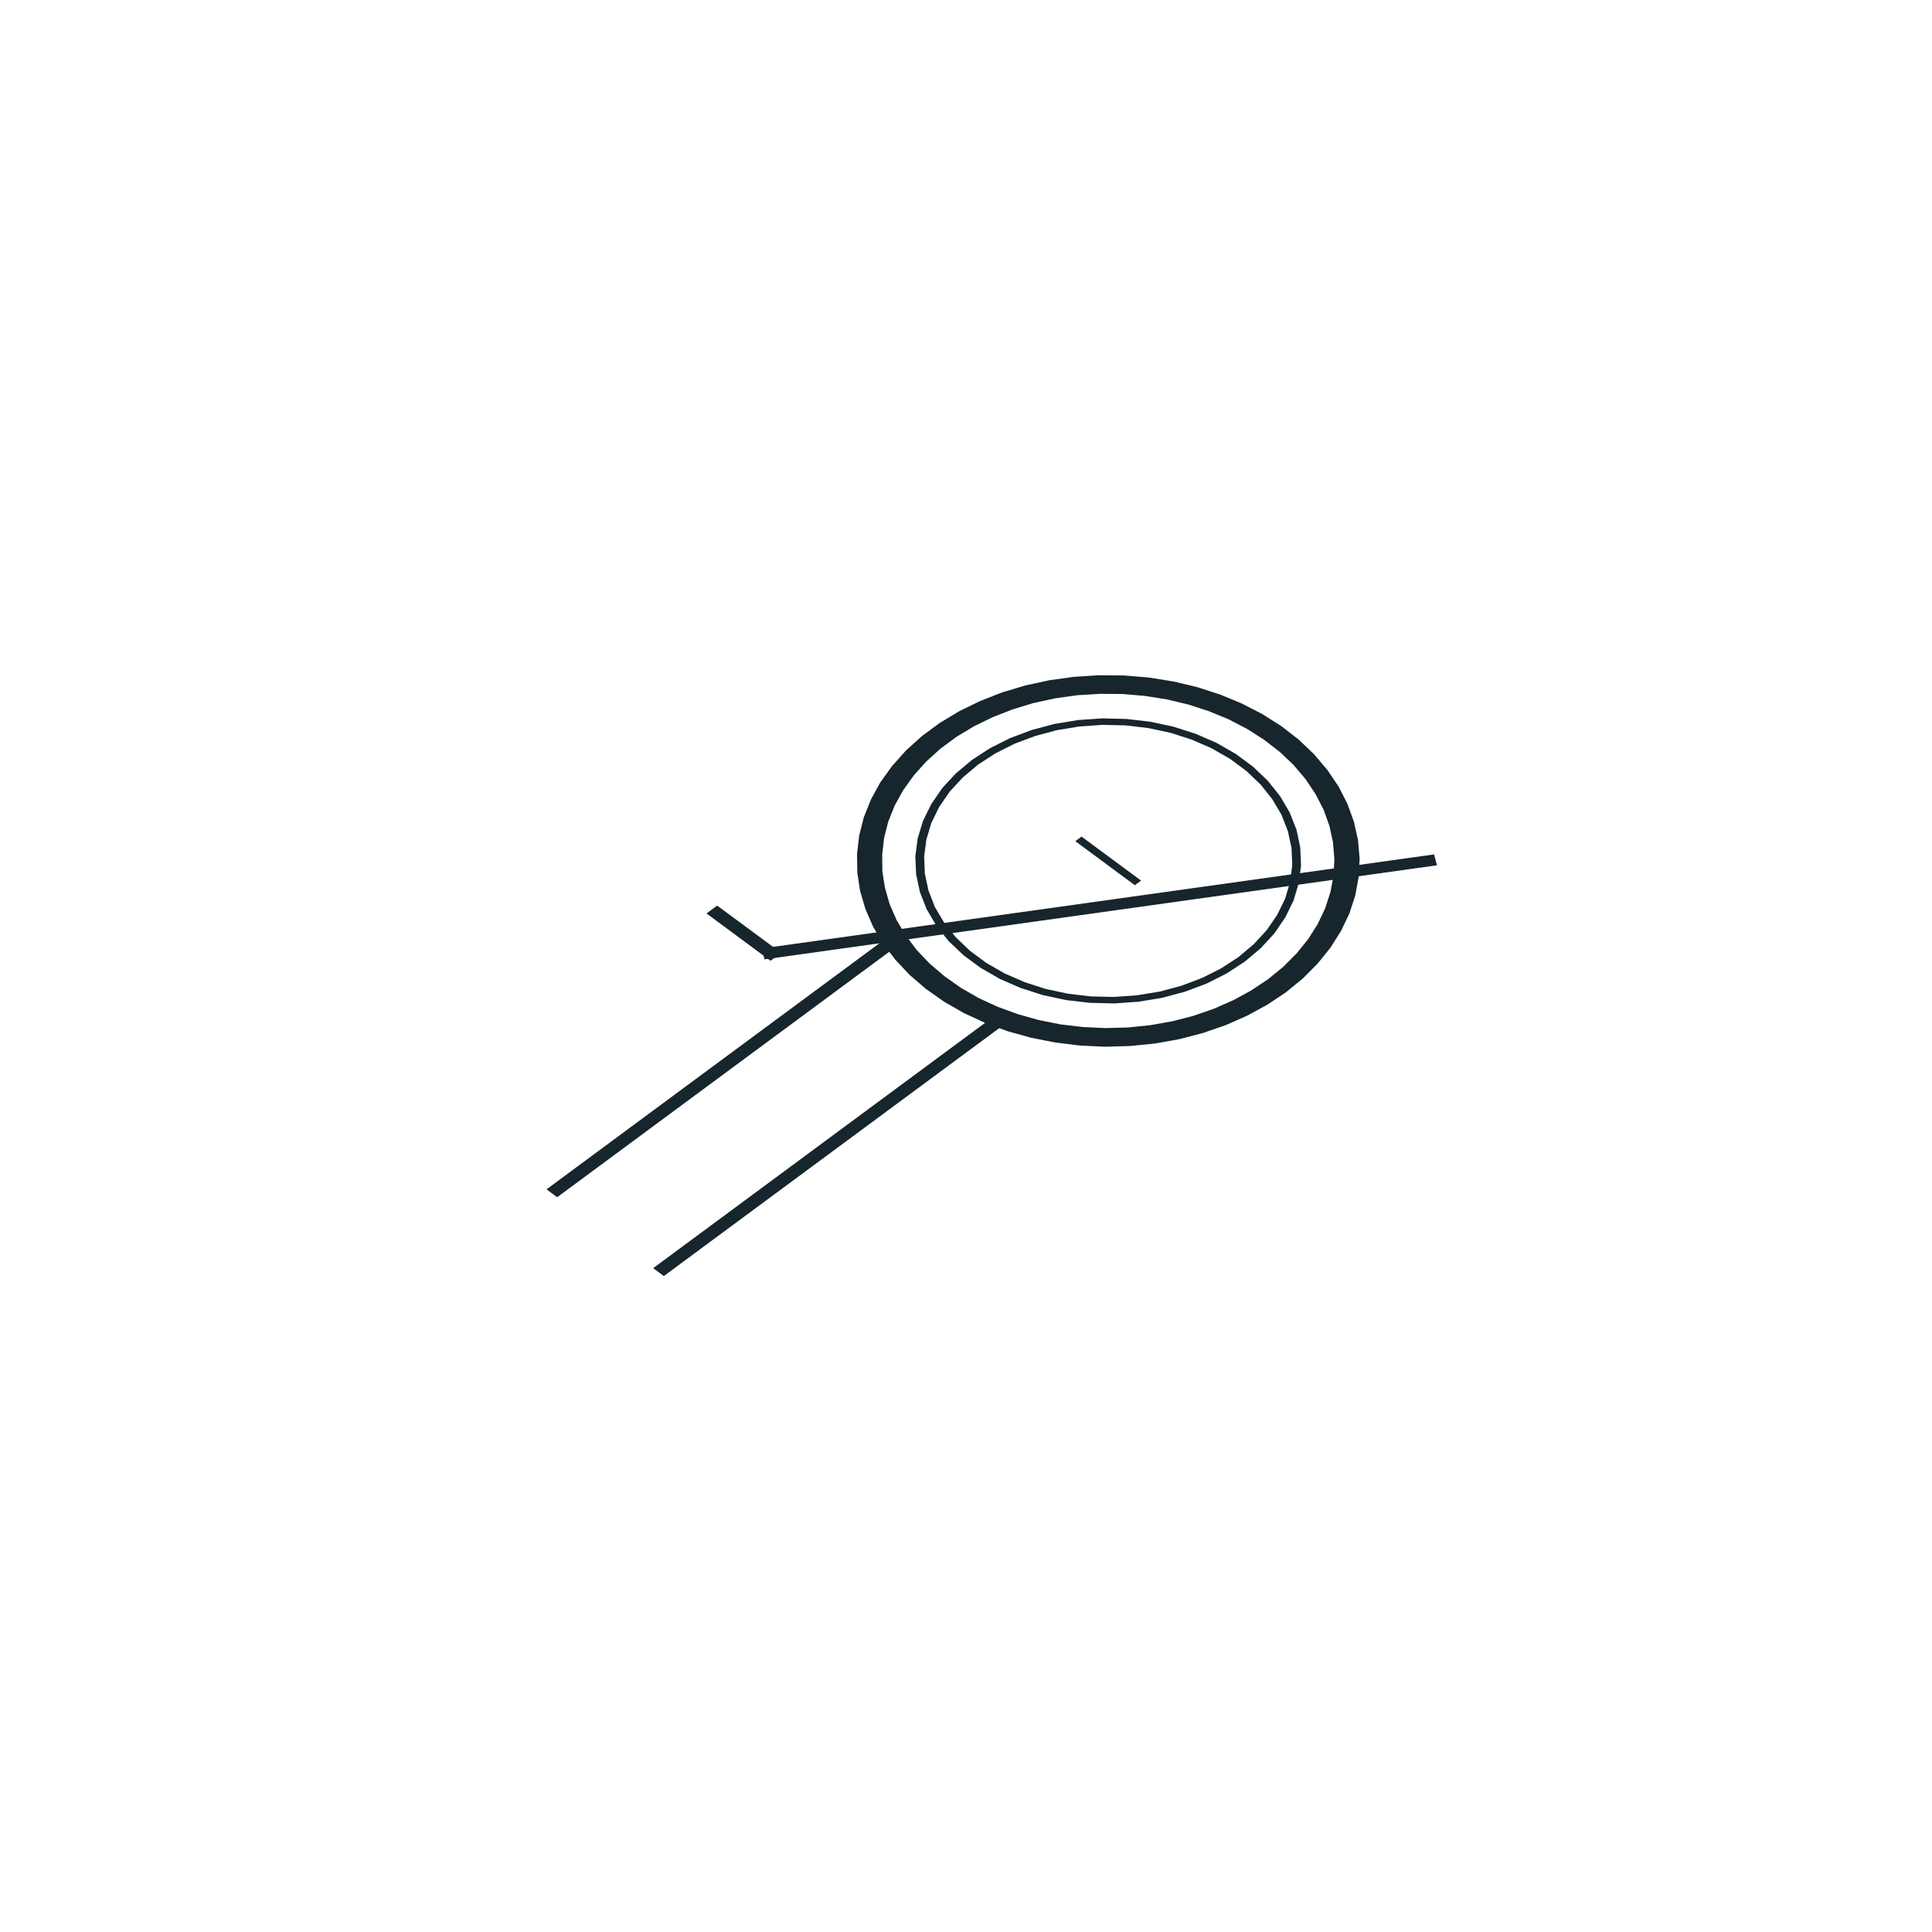
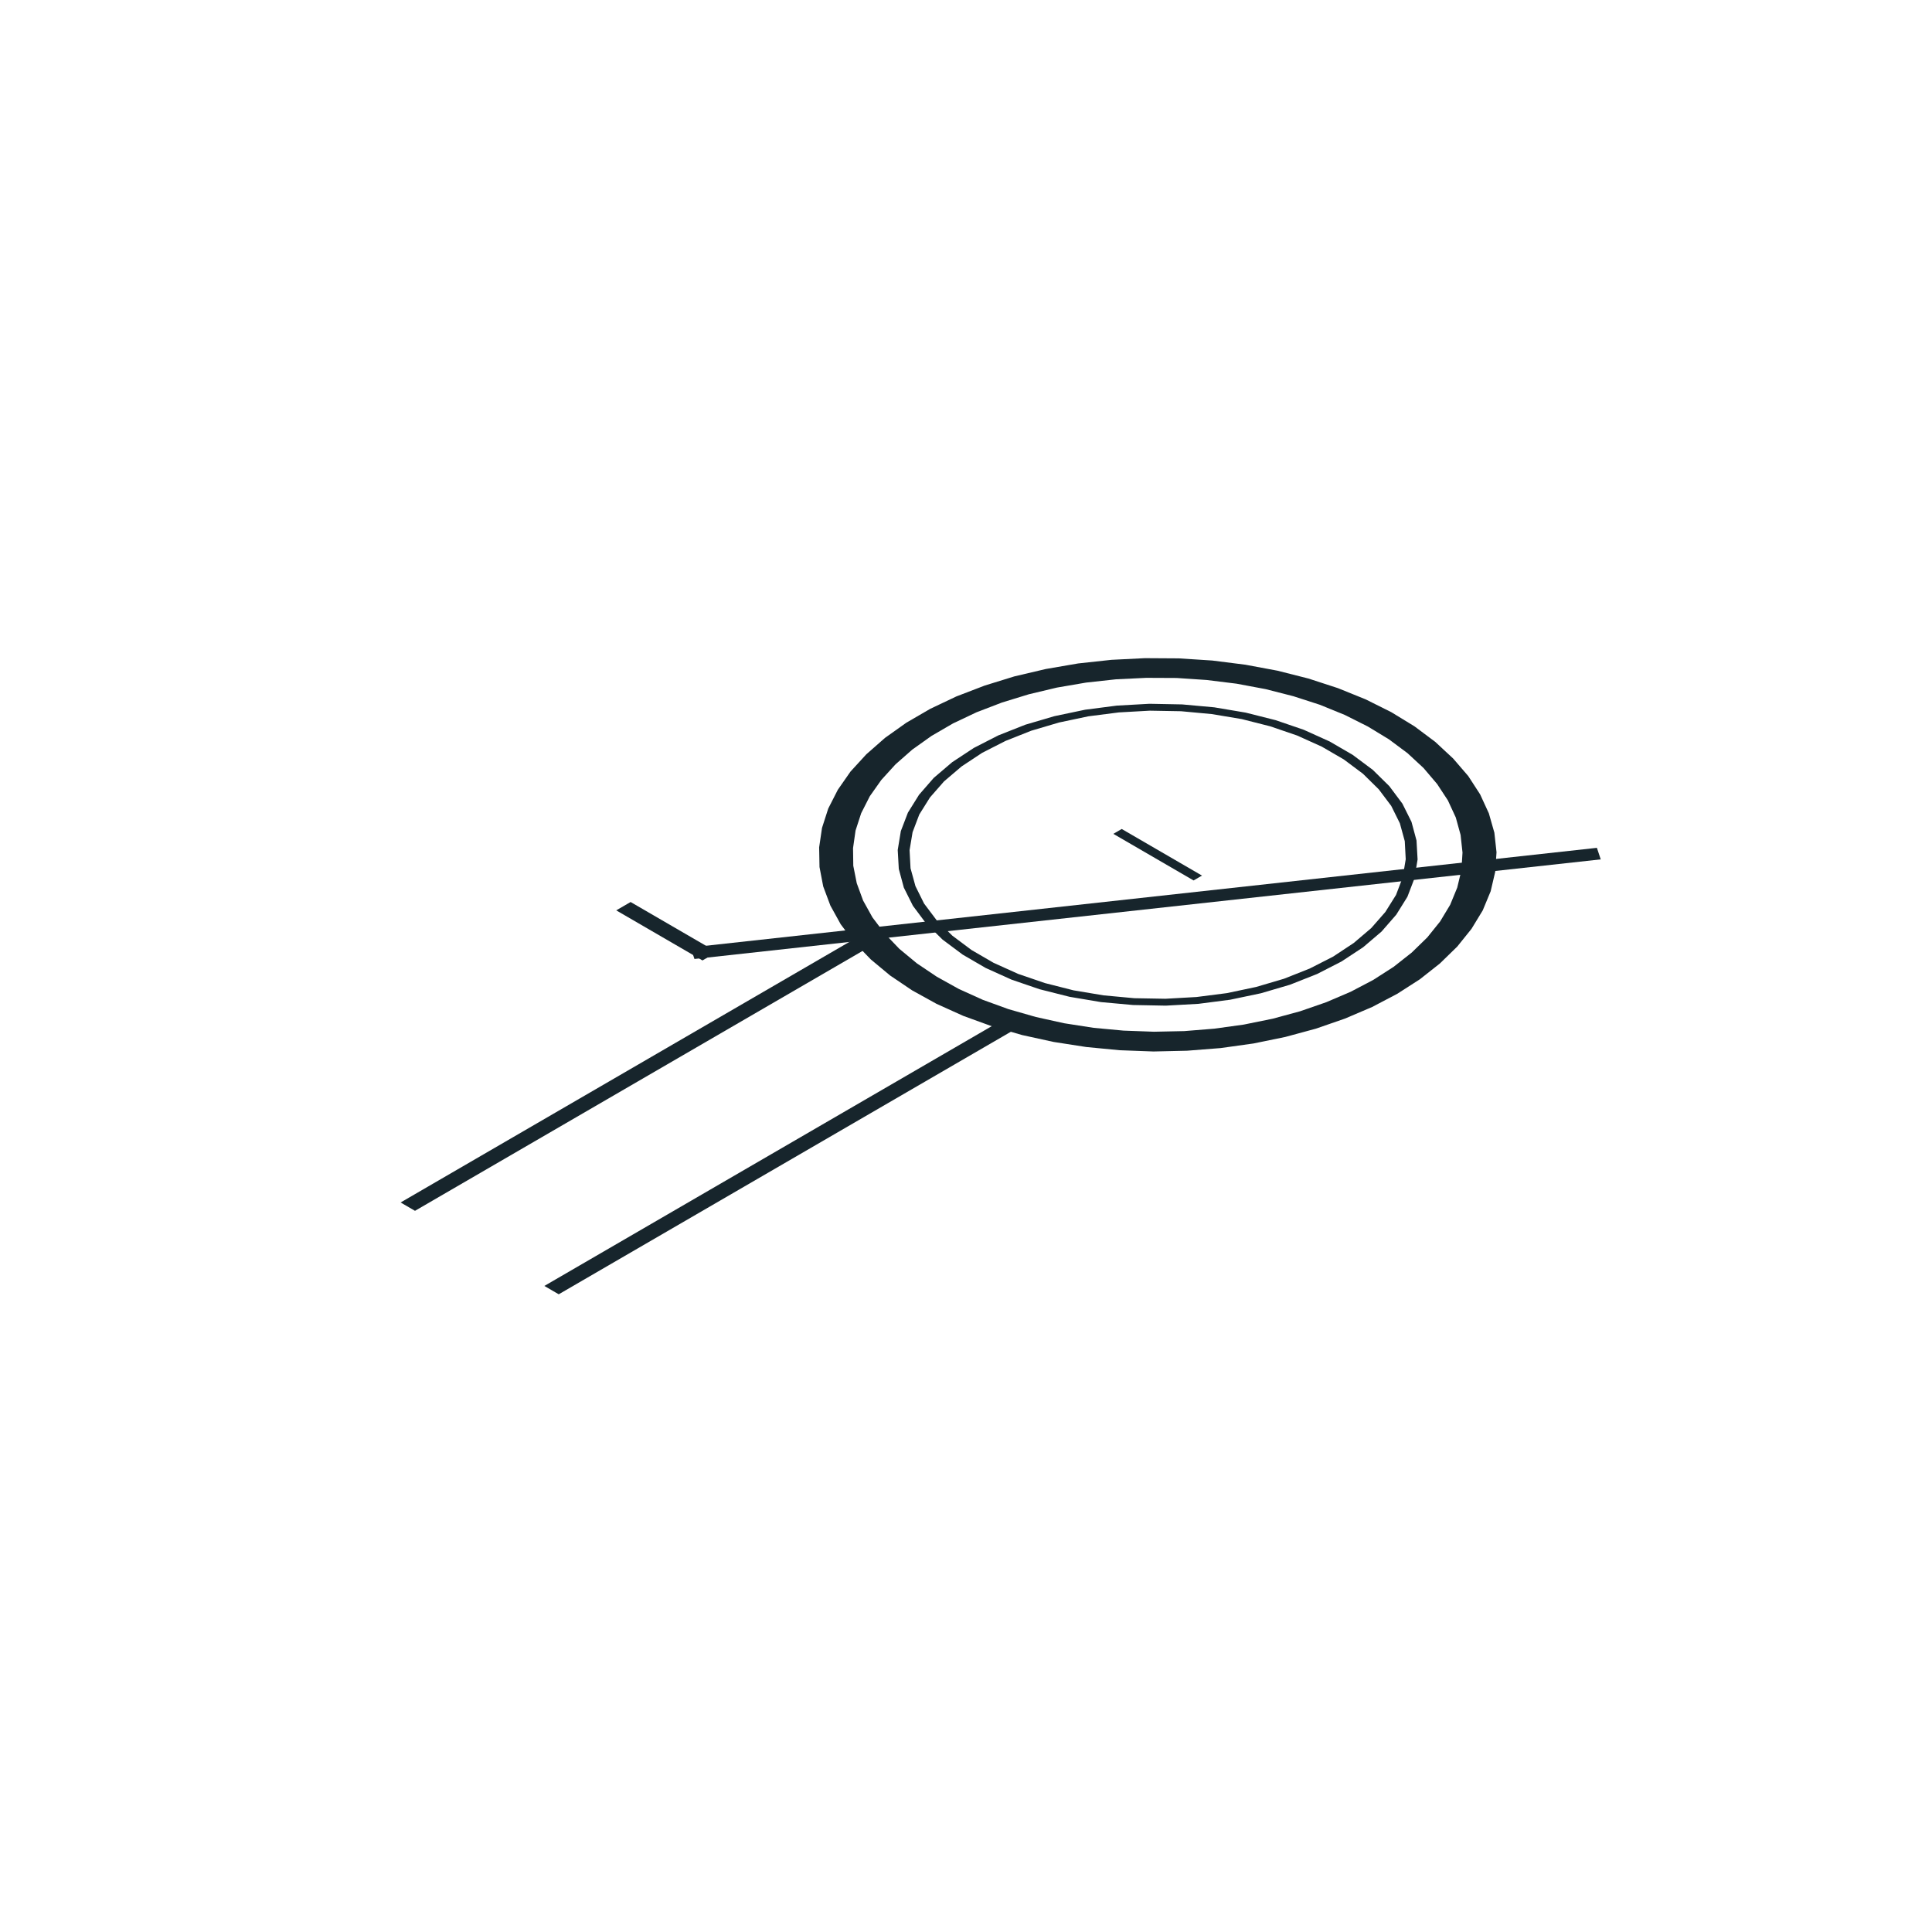
<svg xmlns="http://www.w3.org/2000/svg" viewBox="0 0 1000 1000" role="img" aria-labelledby="title" data-view="isometric" data-source="pcb-original-technical-art">
-   <g shape-rendering="geometricPrecision" transform="matrix(.46 .34 -.46 .34 500 160)">
+   <g shape-rendering="geometricPrecision" transform="matrix(.62 .36 -.62 .36 500 140)">
    <path d="M700 340 L699 359.9 L696 379.6 L691.1 399 L684.3 417.7 L675.7 435.7 L665.3 452.7 L653.2 468.6 L639.7 483.2 L624.7 496.4 L608.5 508 L591.2 518 L573.1 526.2 L554.2 532.5 L534.7 537 L514.9 539.5 L495 540 L475.1 538.5 L455.5 535 L436.3 529.6 L417.7 522.3 L400 513.2 L383.2 502.4 L367.7 490 L353.4 476 L340.6 460.8 L329.3 444.3 L319.8 426.8 L312 408.4 L306.2 389.4 L302.2 369.8 L300.2 350 L300.2 330 L302.2 310.2 L306.2 290.6 L312 271.6 L319.8 253.2 L329.3 235.7 L340.6 219.2 L353.4 204 L367.7 190 L383.2 177.6 L400 166.8 L417.7 157.7 L436.3 150.4 L455.5 145 L475.1 141.5 L495 140 L514.9 140.5 L534.7 143 L554.2 147.5 L573.1 153.8 L591.2 162 L608.5 172 L624.7 183.6 L639.7 196.8 L653.2 211.4 L665.3 227.3 L675.7 244.3 L684.3 262.3 L691.1 281 L696 300.4 L699 320.1 Z M679.1 322.1 L676.4 304.3 L672 286.9 L665.9 270.1 L658.1 253.9 L648.7 238.6 L637.9 224.3 L625.7 211.2 L612.2 199.3 L597.7 188.8 L582.1 179.8 L565.8 172.5 L548.7 166.7 L531.3 162.7 L513.5 160.5 L495.5 160.1 L477.6 161.4 L459.9 164.5 L442.7 169.4 L426 175.9 L410 184.1 L394.9 193.9 L380.9 205 L368.1 217.6 L356.5 231.3 L346.4 246.1 L337.8 261.9 L330.9 278.4 L325.6 295.6 L322 313.2 L320.2 331 L320.2 349 L322 366.8 L325.6 384.4 L330.9 401.6 L337.8 418.1 L346.4 433.9 L356.5 448.7 L368.1 462.4 L380.9 475 L394.9 486.1 L410 495.9 L426 504.1 L442.7 510.6 L459.9 515.5 L477.6 518.6 L495.5 519.9 L513.5 519.5 L531.3 517.3 L548.7 513.3 L565.8 507.5 L582.1 500.2 L597.7 491.2 L612.2 480.7 L625.7 468.8 L637.9 455.7 L648.7 441.4 L658.1 426.1 L665.9 409.9 L672 393.1 L676.4 375.7 L679.1 357.9 L680 340 Z" fill="#17252c" data-role="body" data-layer="ink" />
    <path d="M653.5 340 L652.3 359.2 L648.7 378.2 L642.7 396.5 L634.5 414 L624.2 430.2 L611.9 445.1 L597.8 458.3 L582.3 469.6 L565.4 478.9 L547.4 486 L528.8 490.8 L509.6 493.2 L490.4 493.2 L471.2 490.8 L452.6 486 L434.6 478.9 L417.7 469.6 L402.2 458.3 L388.1 445.1 L375.8 430.2 L365.5 414 L357.3 396.5 L351.3 378.2 L347.7 359.2 L346.5 340 L347.7 320.8 L351.3 301.8 L357.3 283.5 L365.5 266 L375.8 249.8 L388.1 234.9 L402.2 221.7 L417.7 210.4 L434.6 201.1 L452.6 194 L471.2 189.2 L490.4 186.8 L509.6 186.8 L528.8 189.2 L547.4 194 L565.4 201.1 L582.3 210.4 L597.8 221.7 L611.9 234.9 L624.2 249.8 L634.5 266 L642.7 283.5 L648.7 301.8 L652.3 320.8 Z M645.3 321.6 L641.9 303.6 L636.2 286.1 L628.4 269.4 L618.5 253.9 L606.8 239.7 L593.4 227.1 L578.5 216.3 L562.4 207.4 L545.3 200.7 L527.5 196.1 L509.2 193.8 L490.8 193.8 L472.5 196.1 L454.7 200.7 L437.6 207.4 L421.5 216.3 L406.6 227.1 L393.2 239.7 L381.5 253.9 L371.6 269.4 L363.8 286.1 L358.1 303.6 L354.7 321.6 L353.5 340 L354.7 358.4 L358.1 376.4 L363.8 393.9 L371.6 410.6 L381.5 426.1 L393.2 440.3 L406.6 452.9 L421.5 463.7 L437.6 472.6 L454.7 479.3 L472.5 483.9 L490.8 486.2 L509.2 486.2 L527.5 483.9 L545.3 479.3 L562.4 472.6 L578.5 463.7 L593.4 452.9 L606.8 440.3 L618.5 426.1 L628.4 410.6 L636.2 393.9 L641.9 376.4 L645.3 358.4 L646.5 340 Z" fill="#17252c" data-role="body" data-layer="ink" />
    <path d="M446 514 L446 906 L434 906 L434 514 Z" fill="#17252c" data-role="body" data-layer="ink" />
    <path d="M566 514 L566 906 L554 906 L554 514 Z" fill="#17252c" data-role="body" data-layer="ink" />
    <path d="M314 594 L386 594 L386 606 L314 606 Z" fill="#17252c" data-role="body" data-layer="ink" />
    <path d="M371.7 601.6 L678.4 151.7 L688.3 158.4 L381.6 608.3 Z" fill="#17252c" data-role="body" data-layer="ink" />
    <path d="M386 600 L385.5 602.3 L384.2 604.2 L382.3 605.5 L380 606 L377.7 605.5 L375.8 604.2 L374.5 602.3 L374 600 L374.5 597.7 L375.8 595.8 L377.7 594.5 L380 594 L382.3 594.5 L384.2 595.8 L385.5 597.7 Z" fill="#17252c" data-role="body" data-layer="ink" />
    <path d="M466.5 336.5 L533.5 336.5 L533.5 343.5 L466.5 343.5 Z" fill="#17252c" data-role="body" data-layer="ink" />
  </g>
</svg>
